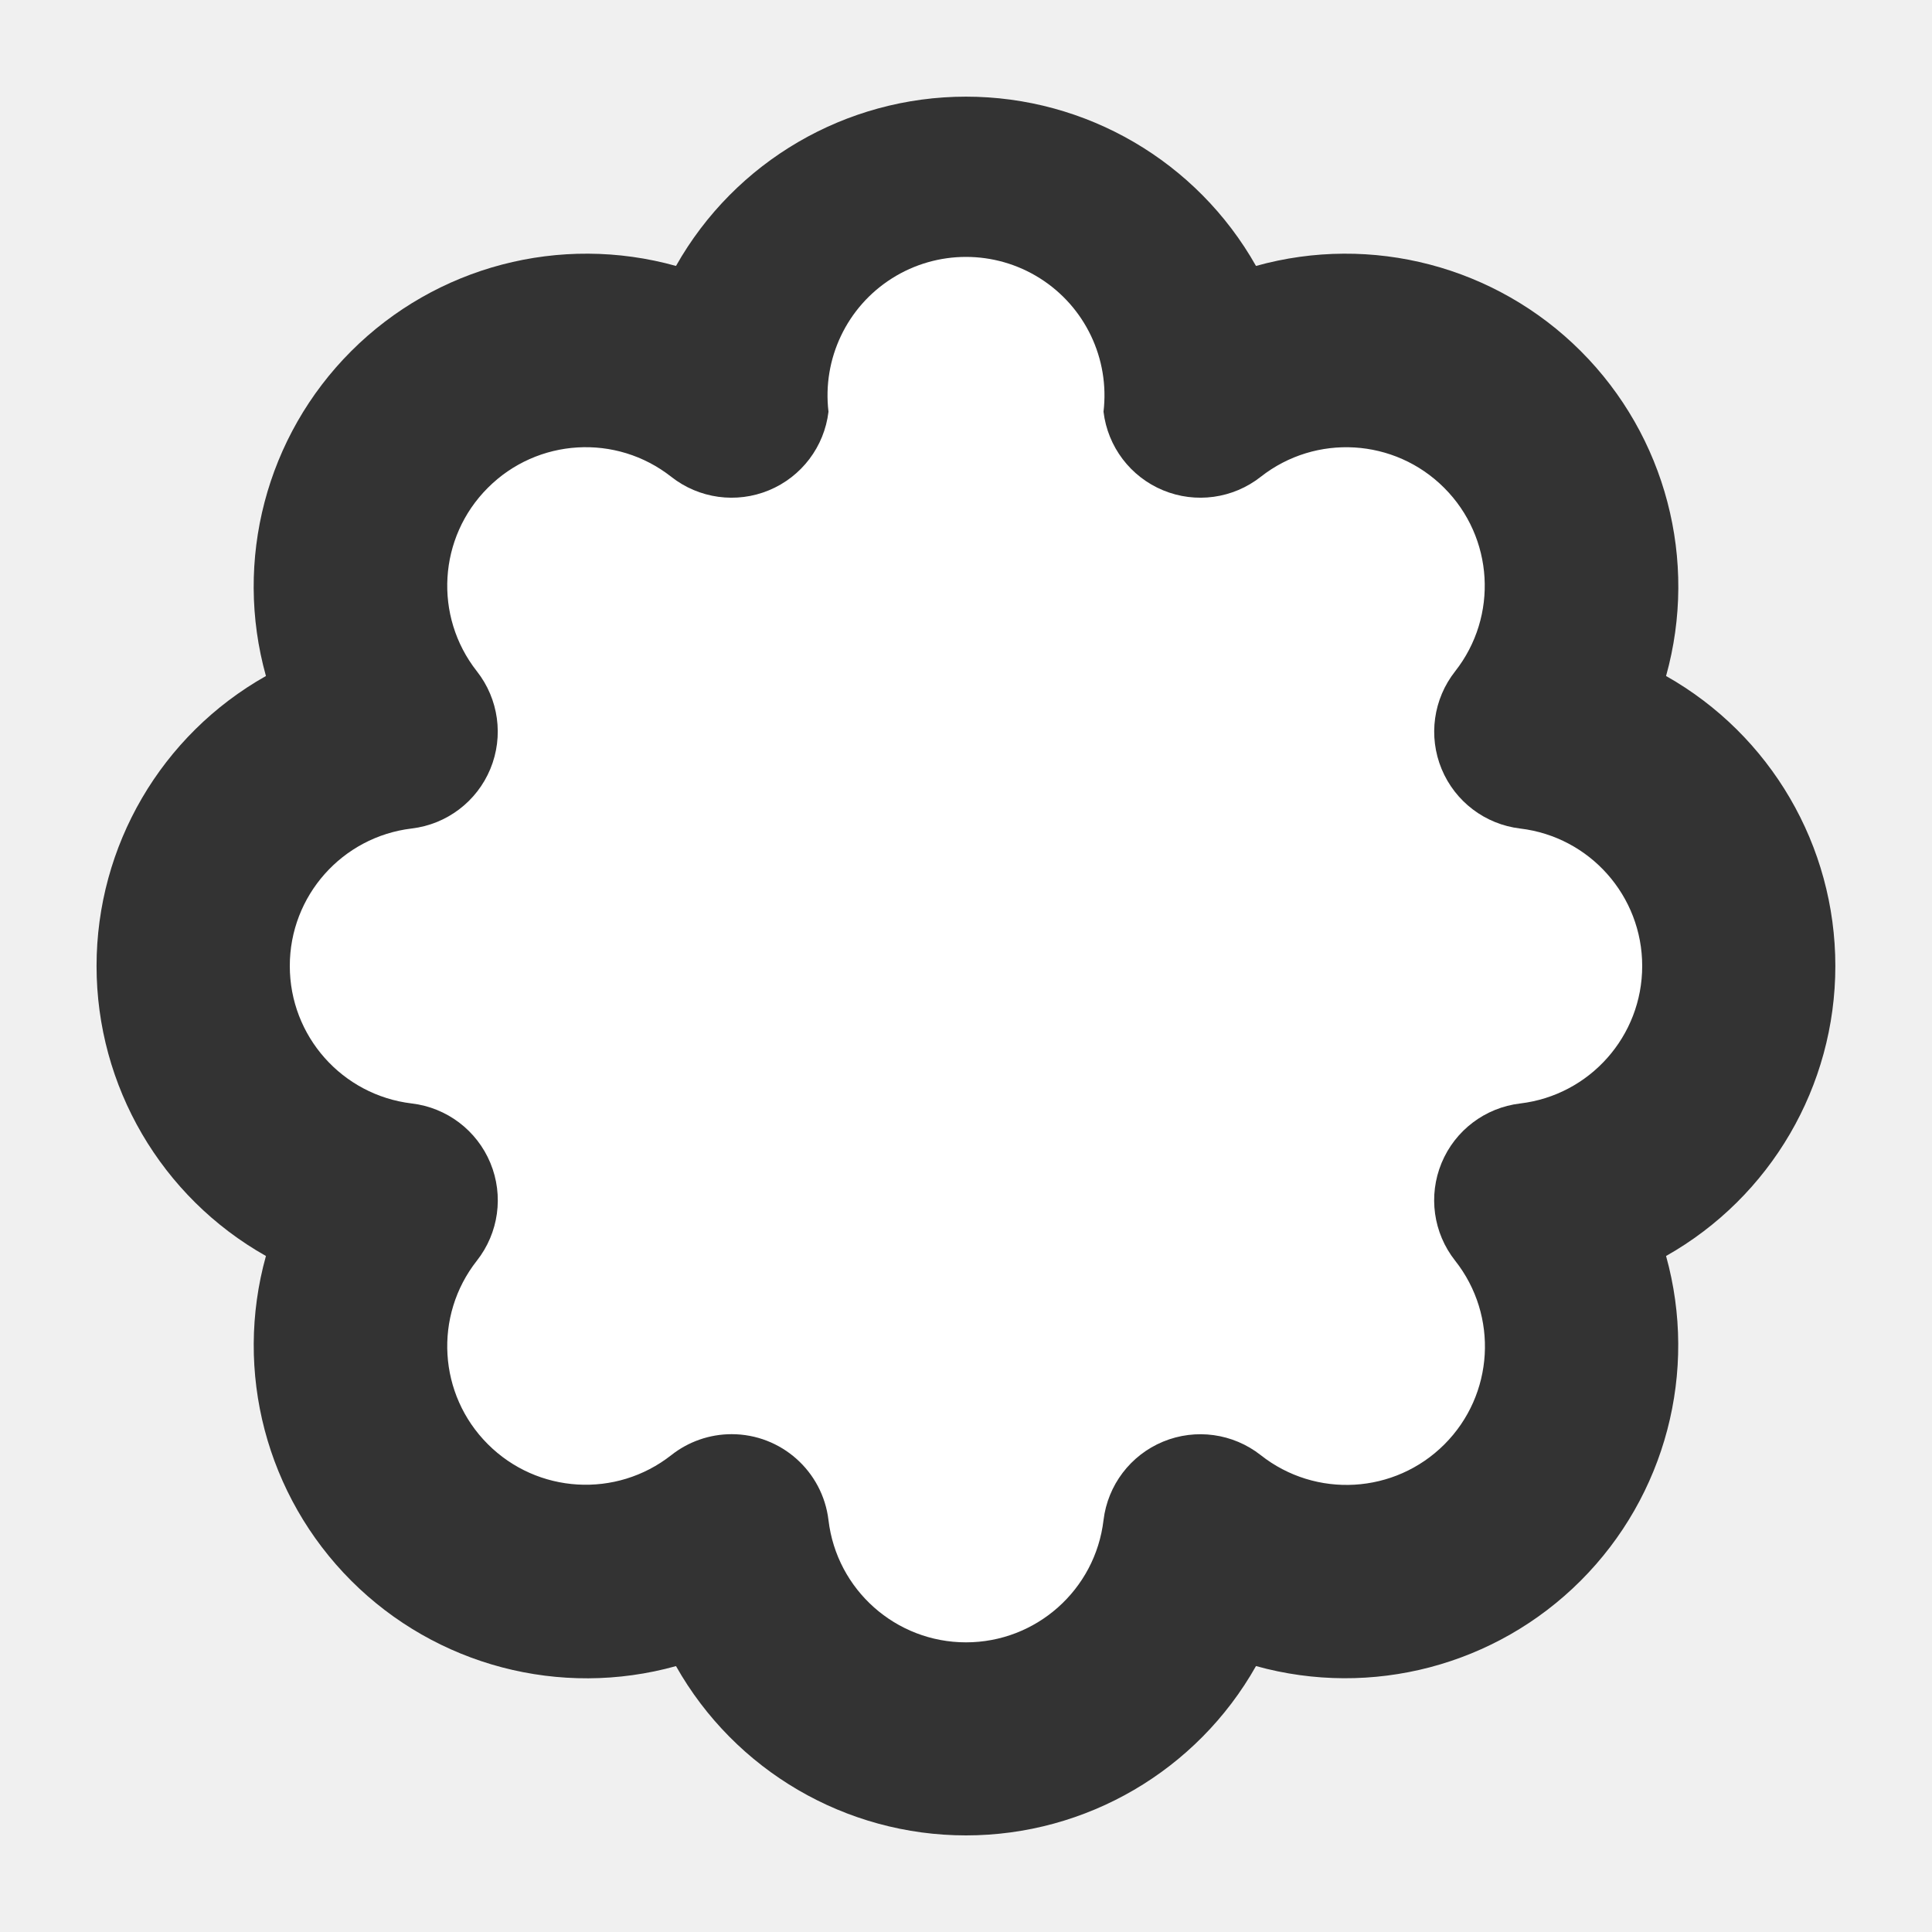
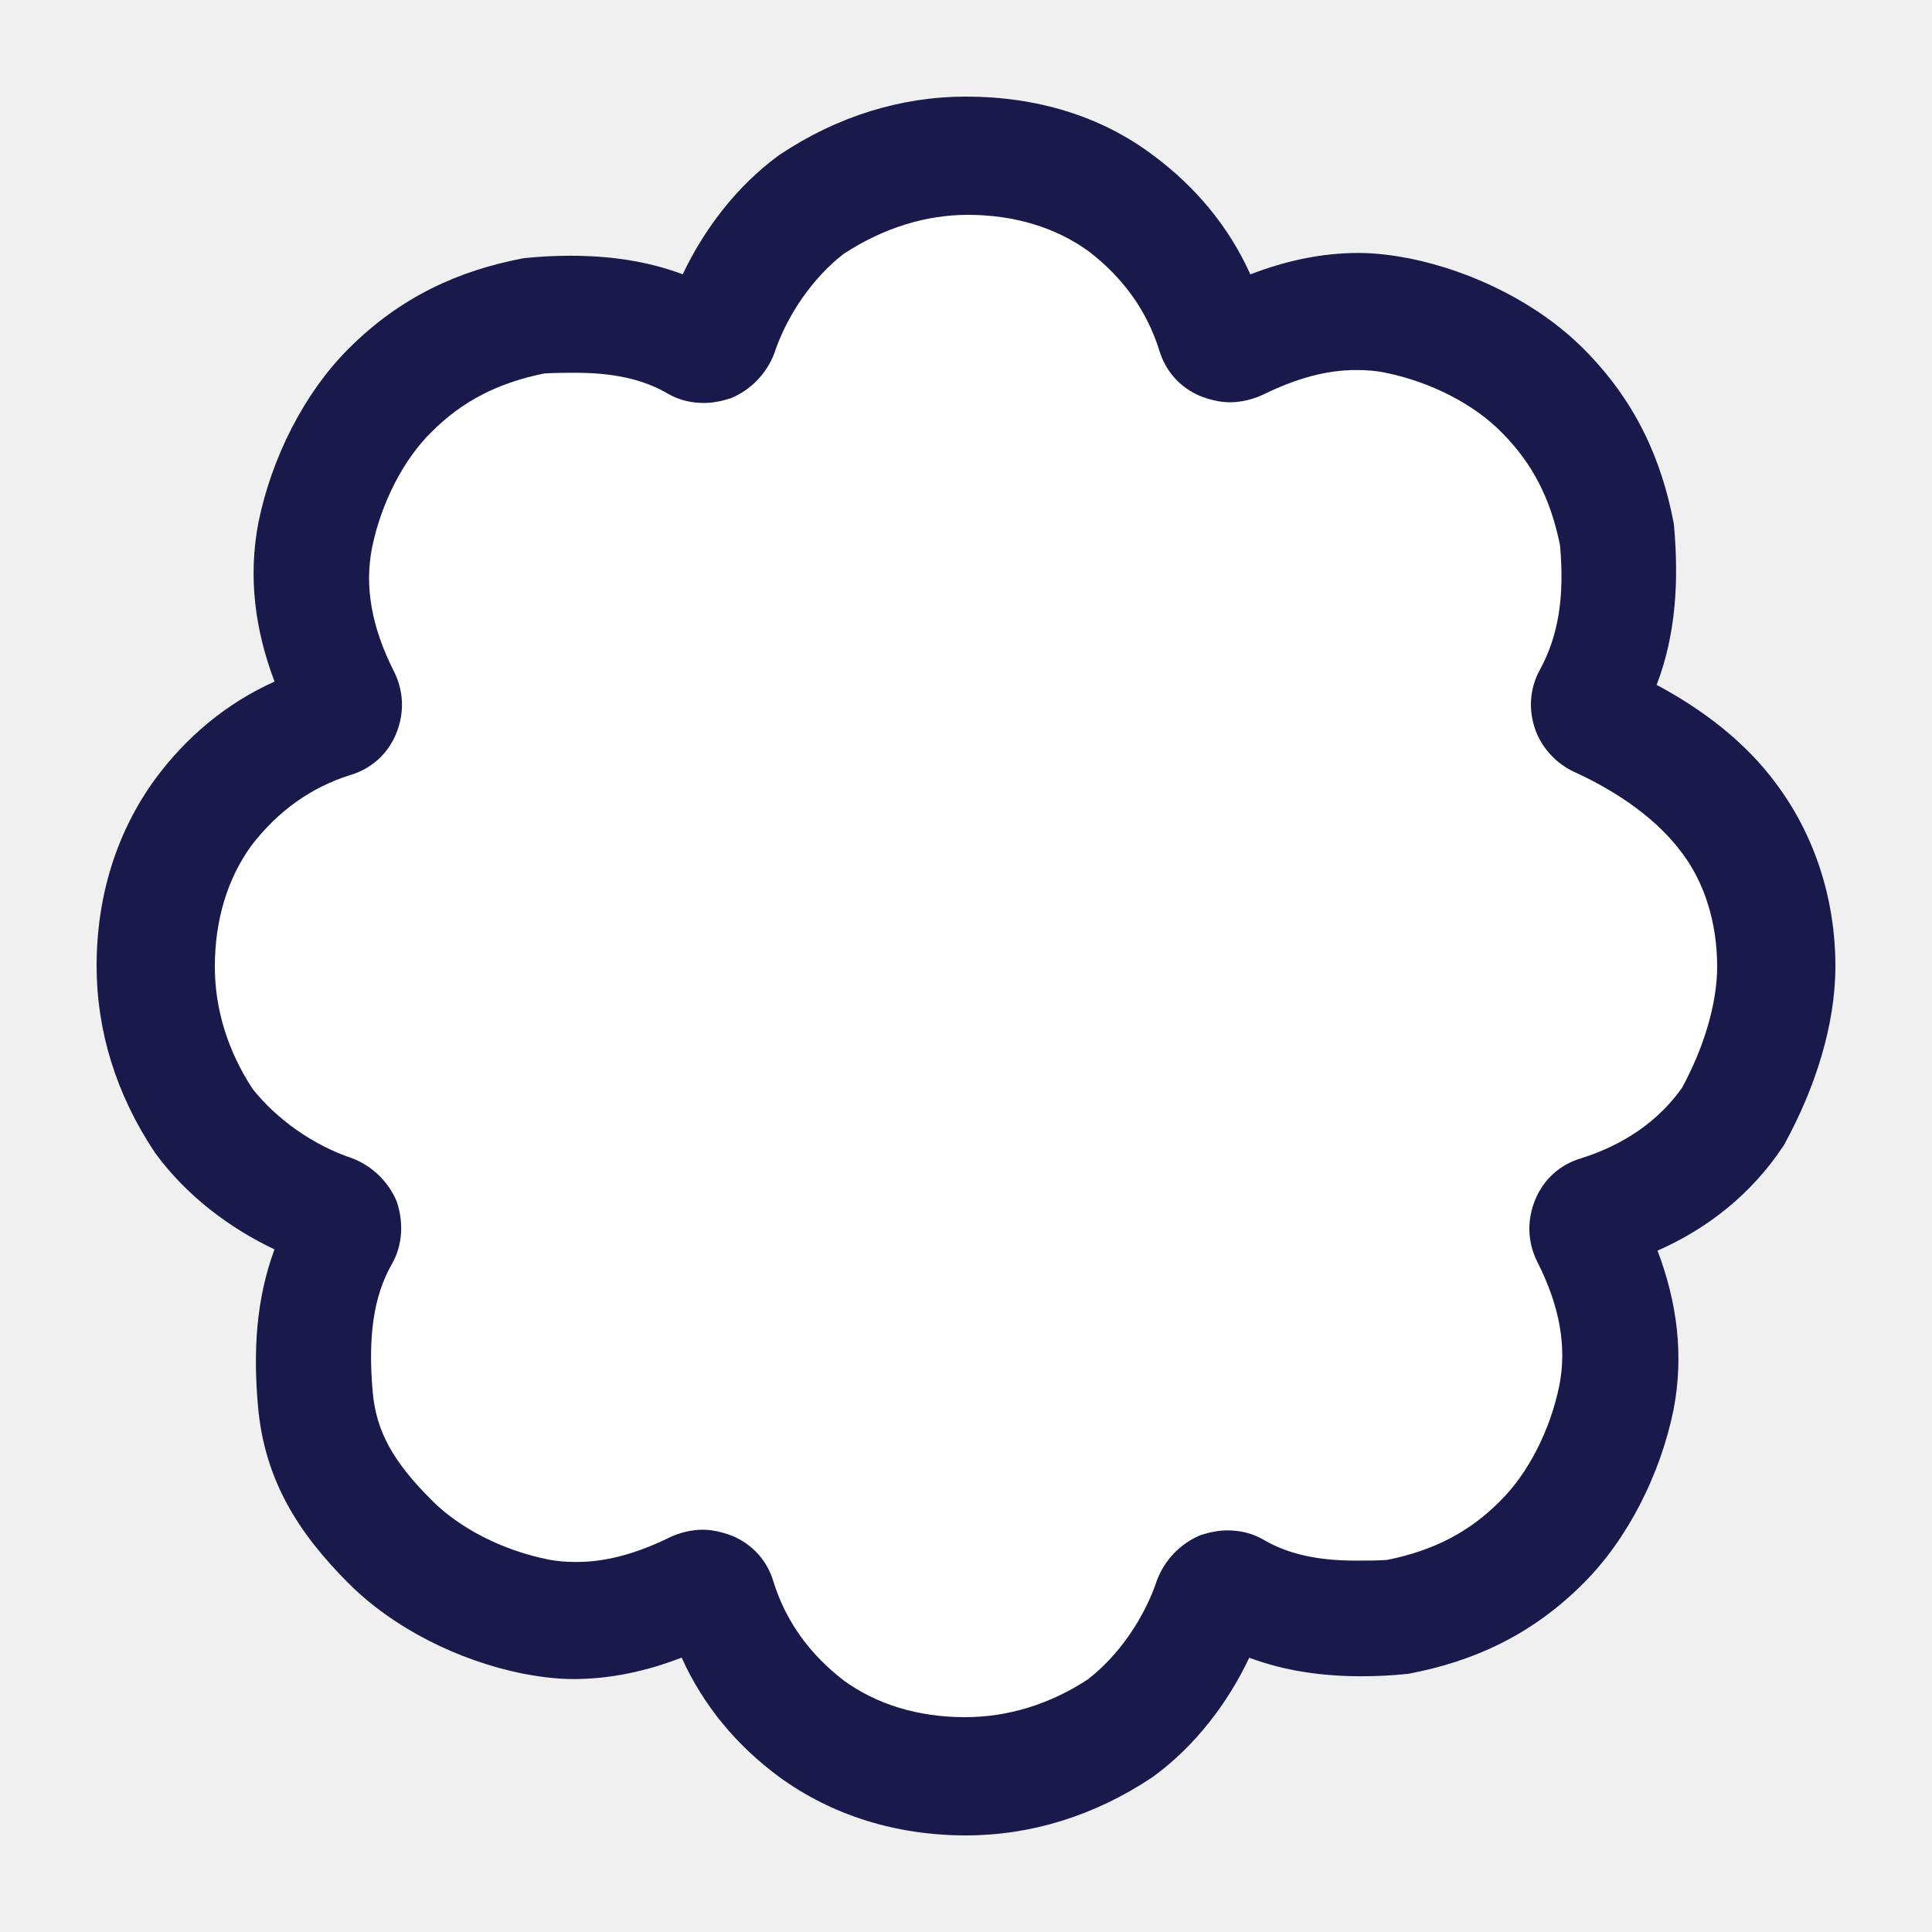
- <svg xmlns="http://www.w3.org/2000/svg" class="icon" viewBox="0 0 40 40">
-   <g fill="none" fill-rule="evenodd">
-     <path fill="#333333" d="M20 38a6.896 6.896 0 0 1-6.004-3.505 6.894 6.894 0 0 1-8.49-8.491 6.893 6.893 0 0 1 0-12.008 6.891 6.891 0 0 1 8.49-8.49 6.895 6.895 0 0 1 12.008 0 6.891 6.891 0 0 1 8.49 8.49 6.895 6.895 0 0 1 0 12.008 6.895 6.895 0 0 1-8.49 8.49A6.895 6.895 0 0 1 20 38" />
-     <path fill="#FFFFFF" d="M15.148 29.693a2.02 2.02 0 0 1 2.005 1.781 2.867 2.867 0 0 0 5.694 0 2.02 2.02 0 0 1 3.255-1.347 2.866 2.866 0 0 0 4.025-4.026 2.018 2.018 0 0 1 1.348-3.255A2.865 2.865 0 0 0 34 20a2.865 2.865 0 0 0-2.525-2.846 2.019 2.019 0 0 1-1.348-3.255A2.866 2.866 0 0 0 29.9 10.1a2.865 2.865 0 0 0-3.798-.228 2.02 2.02 0 0 1-3.255-1.348 2.867 2.867 0 1 0-5.694 0 2.02 2.02 0 0 1-3.255 1.348 2.863 2.863 0 0 0-3.798.228 2.864 2.864 0 0 0-.227 3.798 2.02 2.02 0 0 1-1.348 3.255A2.865 2.865 0 0 0 6 20a2.865 2.865 0 0 0 2.525 2.846 2.019 2.019 0 0 1 1.348 3.255A2.865 2.865 0 0 0 10.1 29.9a2.865 2.865 0 0 0 3.798.227 2.017 2.017 0 0 1 1.25-.434" />
-   </g>
+ <svg xmlns="http://www.w3.org/2000/svg" viewBox="0 0 40 40" fill="none">
+   <path d="M16.148 3.2C17.339 2.406 18.657 2 20 2C21.455 2 22.793 2.397 23.885 3.223C24.739 3.858 25.436 4.678 25.887 5.681C26.621 5.397 27.368 5.237 28.129 5.237C28.495 5.237 28.861 5.289 29.185 5.351L29.195 5.353C30.507 5.621 31.849 6.285 32.782 7.218C33.864 8.3 34.396 9.503 34.649 10.814L34.656 10.85L34.659 10.887C34.759 12.024 34.701 13.129 34.299 14.18C35.219 14.671 36.128 15.344 36.78 16.234C37.598 17.332 38 18.664 38 20C38 21.235 37.576 22.534 36.948 23.683L36.933 23.71L36.916 23.735C36.263 24.722 35.347 25.441 34.317 25.893C34.724 26.963 34.866 28.061 34.649 29.186L34.647 29.195C34.379 30.507 33.715 31.849 32.782 32.782C31.7 33.864 30.497 34.396 29.186 34.649L29.154 34.655L29.122 34.658C28.81 34.69 28.499 34.705 28.187 34.705C27.39 34.705 26.609 34.6 25.865 34.321C25.424 35.251 24.751 36.144 23.878 36.782L23.866 36.791L23.852 36.8C22.661 37.594 21.343 38 20 38C18.55 38 17.219 37.584 16.122 36.782L16.118 36.779C15.262 36.144 14.565 35.323 14.113 34.319C13.379 34.603 12.633 34.763 11.871 34.763C11.505 34.763 11.139 34.711 10.815 34.649L10.806 34.647C9.493 34.379 8.151 33.715 7.218 32.782C6.181 31.745 5.476 30.647 5.341 29.113C5.242 27.993 5.298 26.904 5.683 25.867C4.751 25.426 3.857 24.753 3.218 23.878L3.209 23.866L3.2 23.852C2.406 22.661 2 21.343 2 20C2 18.55 2.416 17.219 3.218 16.122L3.221 16.118C3.857 15.261 4.679 14.563 5.684 14.111C5.277 13.039 5.134 11.941 5.351 10.814L5.353 10.806C5.621 9.493 6.285 8.151 7.218 7.218C8.3 6.136 9.503 5.604 10.814 5.351L10.846 5.345L10.878 5.342C11.19 5.31 11.501 5.295 11.813 5.295C12.61 5.295 13.391 5.4 14.135 5.679C14.576 4.749 15.249 3.856 16.122 3.218L16.134 3.209L16.148 3.2Z" fill="#19194B" />
+   <path d="M20.036 4.448C21.016 4.448 21.869 4.718 22.537 5.201C23.261 5.756 23.744 6.438 24 7.248C24.128 7.689 24.441 8.03 24.853 8.201C25.037 8.272 25.251 8.329 25.464 8.329C25.691 8.329 25.933 8.272 26.146 8.173C26.842 7.831 27.467 7.661 28.078 7.661C28.291 7.661 28.49 7.675 28.689 7.718C29.599 7.902 30.508 8.357 31.091 8.954C31.716 9.58 32.099 10.305 32.298 11.286C32.398 12.38 32.256 13.177 31.886 13.859C31.673 14.243 31.645 14.669 31.773 15.067C31.901 15.465 32.213 15.806 32.583 15.977C33.549 16.418 34.316 16.986 34.799 17.626C35.297 18.266 35.552 19.119 35.552 20.014C35.552 20.768 35.282 21.677 34.828 22.516C34.217 23.383 33.364 23.781 32.739 23.98C32.298 24.108 31.957 24.421 31.787 24.833C31.616 25.246 31.616 25.701 31.829 26.127C32.298 27.051 32.441 27.89 32.284 28.686C32.099 29.596 31.645 30.505 31.048 31.088C30.423 31.714 29.698 32.098 28.718 32.297C28.49 32.311 28.277 32.311 28.078 32.311C27.297 32.311 26.672 32.183 26.146 31.87C25.918 31.742 25.677 31.685 25.407 31.685C25.222 31.685 25.023 31.728 24.853 31.785C24.441 31.955 24.114 32.297 23.957 32.709C23.688 33.519 23.148 34.287 22.522 34.77C21.741 35.282 20.874 35.552 19.979 35.552C18.998 35.552 18.146 35.282 17.478 34.799C16.753 34.244 16.27 33.562 16.015 32.752C15.887 32.311 15.574 31.97 15.162 31.799C14.977 31.728 14.764 31.671 14.551 31.671C14.324 31.671 14.082 31.728 13.869 31.828C13.173 32.169 12.547 32.339 11.937 32.339C11.723 32.339 11.524 32.325 11.325 32.282C10.416 32.098 9.507 31.643 8.924 31.046C8.128 30.25 7.787 29.624 7.716 28.814C7.617 27.677 7.731 26.838 8.114 26.17C8.342 25.772 8.356 25.302 8.214 24.876C8.043 24.464 7.702 24.137 7.29 23.98C6.48 23.71 5.727 23.17 5.23 22.545C4.718 21.763 4.448 20.896 4.448 20.014C4.448 19.033 4.718 18.18 5.201 17.512C5.756 16.787 6.438 16.304 7.247 16.048C7.688 15.92 8.029 15.607 8.2 15.195C8.37 14.783 8.37 14.328 8.157 13.902C7.688 12.977 7.546 12.139 7.702 11.343C7.887 10.433 8.342 9.523 8.938 8.94C9.564 8.315 10.288 7.931 11.269 7.732C11.496 7.718 11.709 7.718 11.908 7.718C12.69 7.718 13.315 7.846 13.841 8.158C14.068 8.286 14.309 8.343 14.579 8.343C14.764 8.343 14.963 8.3 15.134 8.244C15.546 8.073 15.873 7.732 16.029 7.32C16.299 6.509 16.839 5.742 17.464 5.258C18.288 4.718 19.169 4.448 20.036 4.448Z" fill="white" />
</svg>
